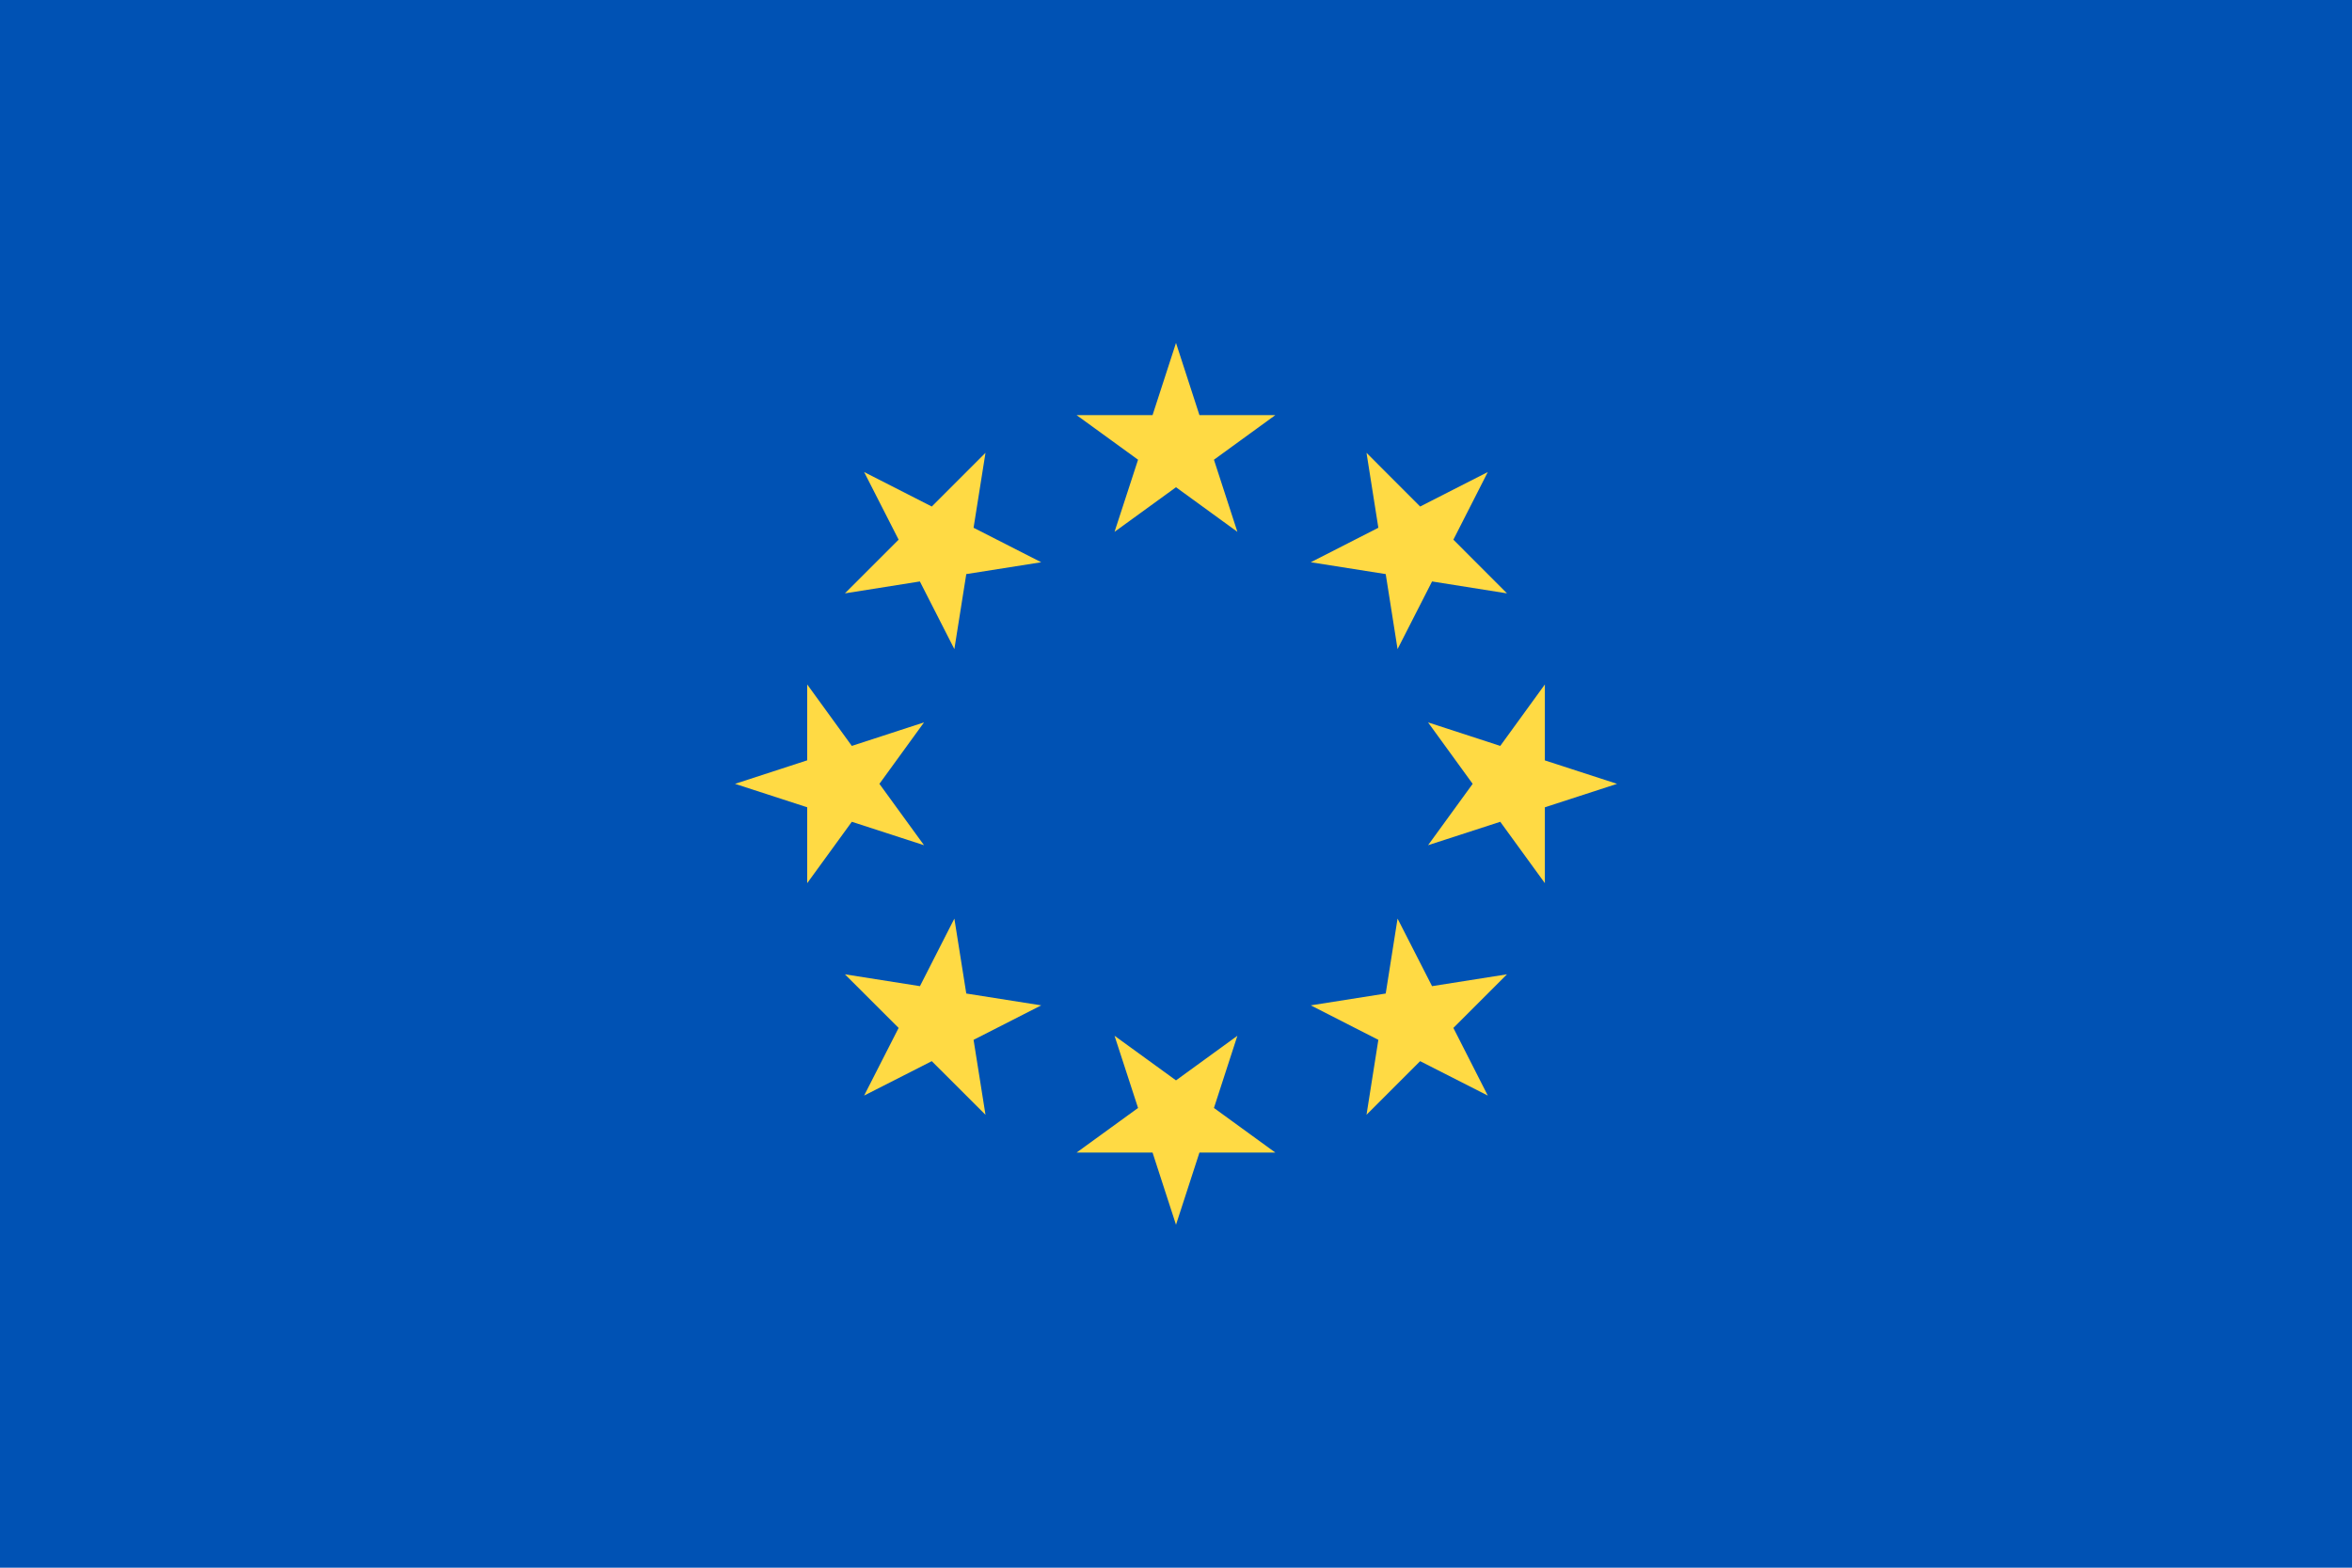
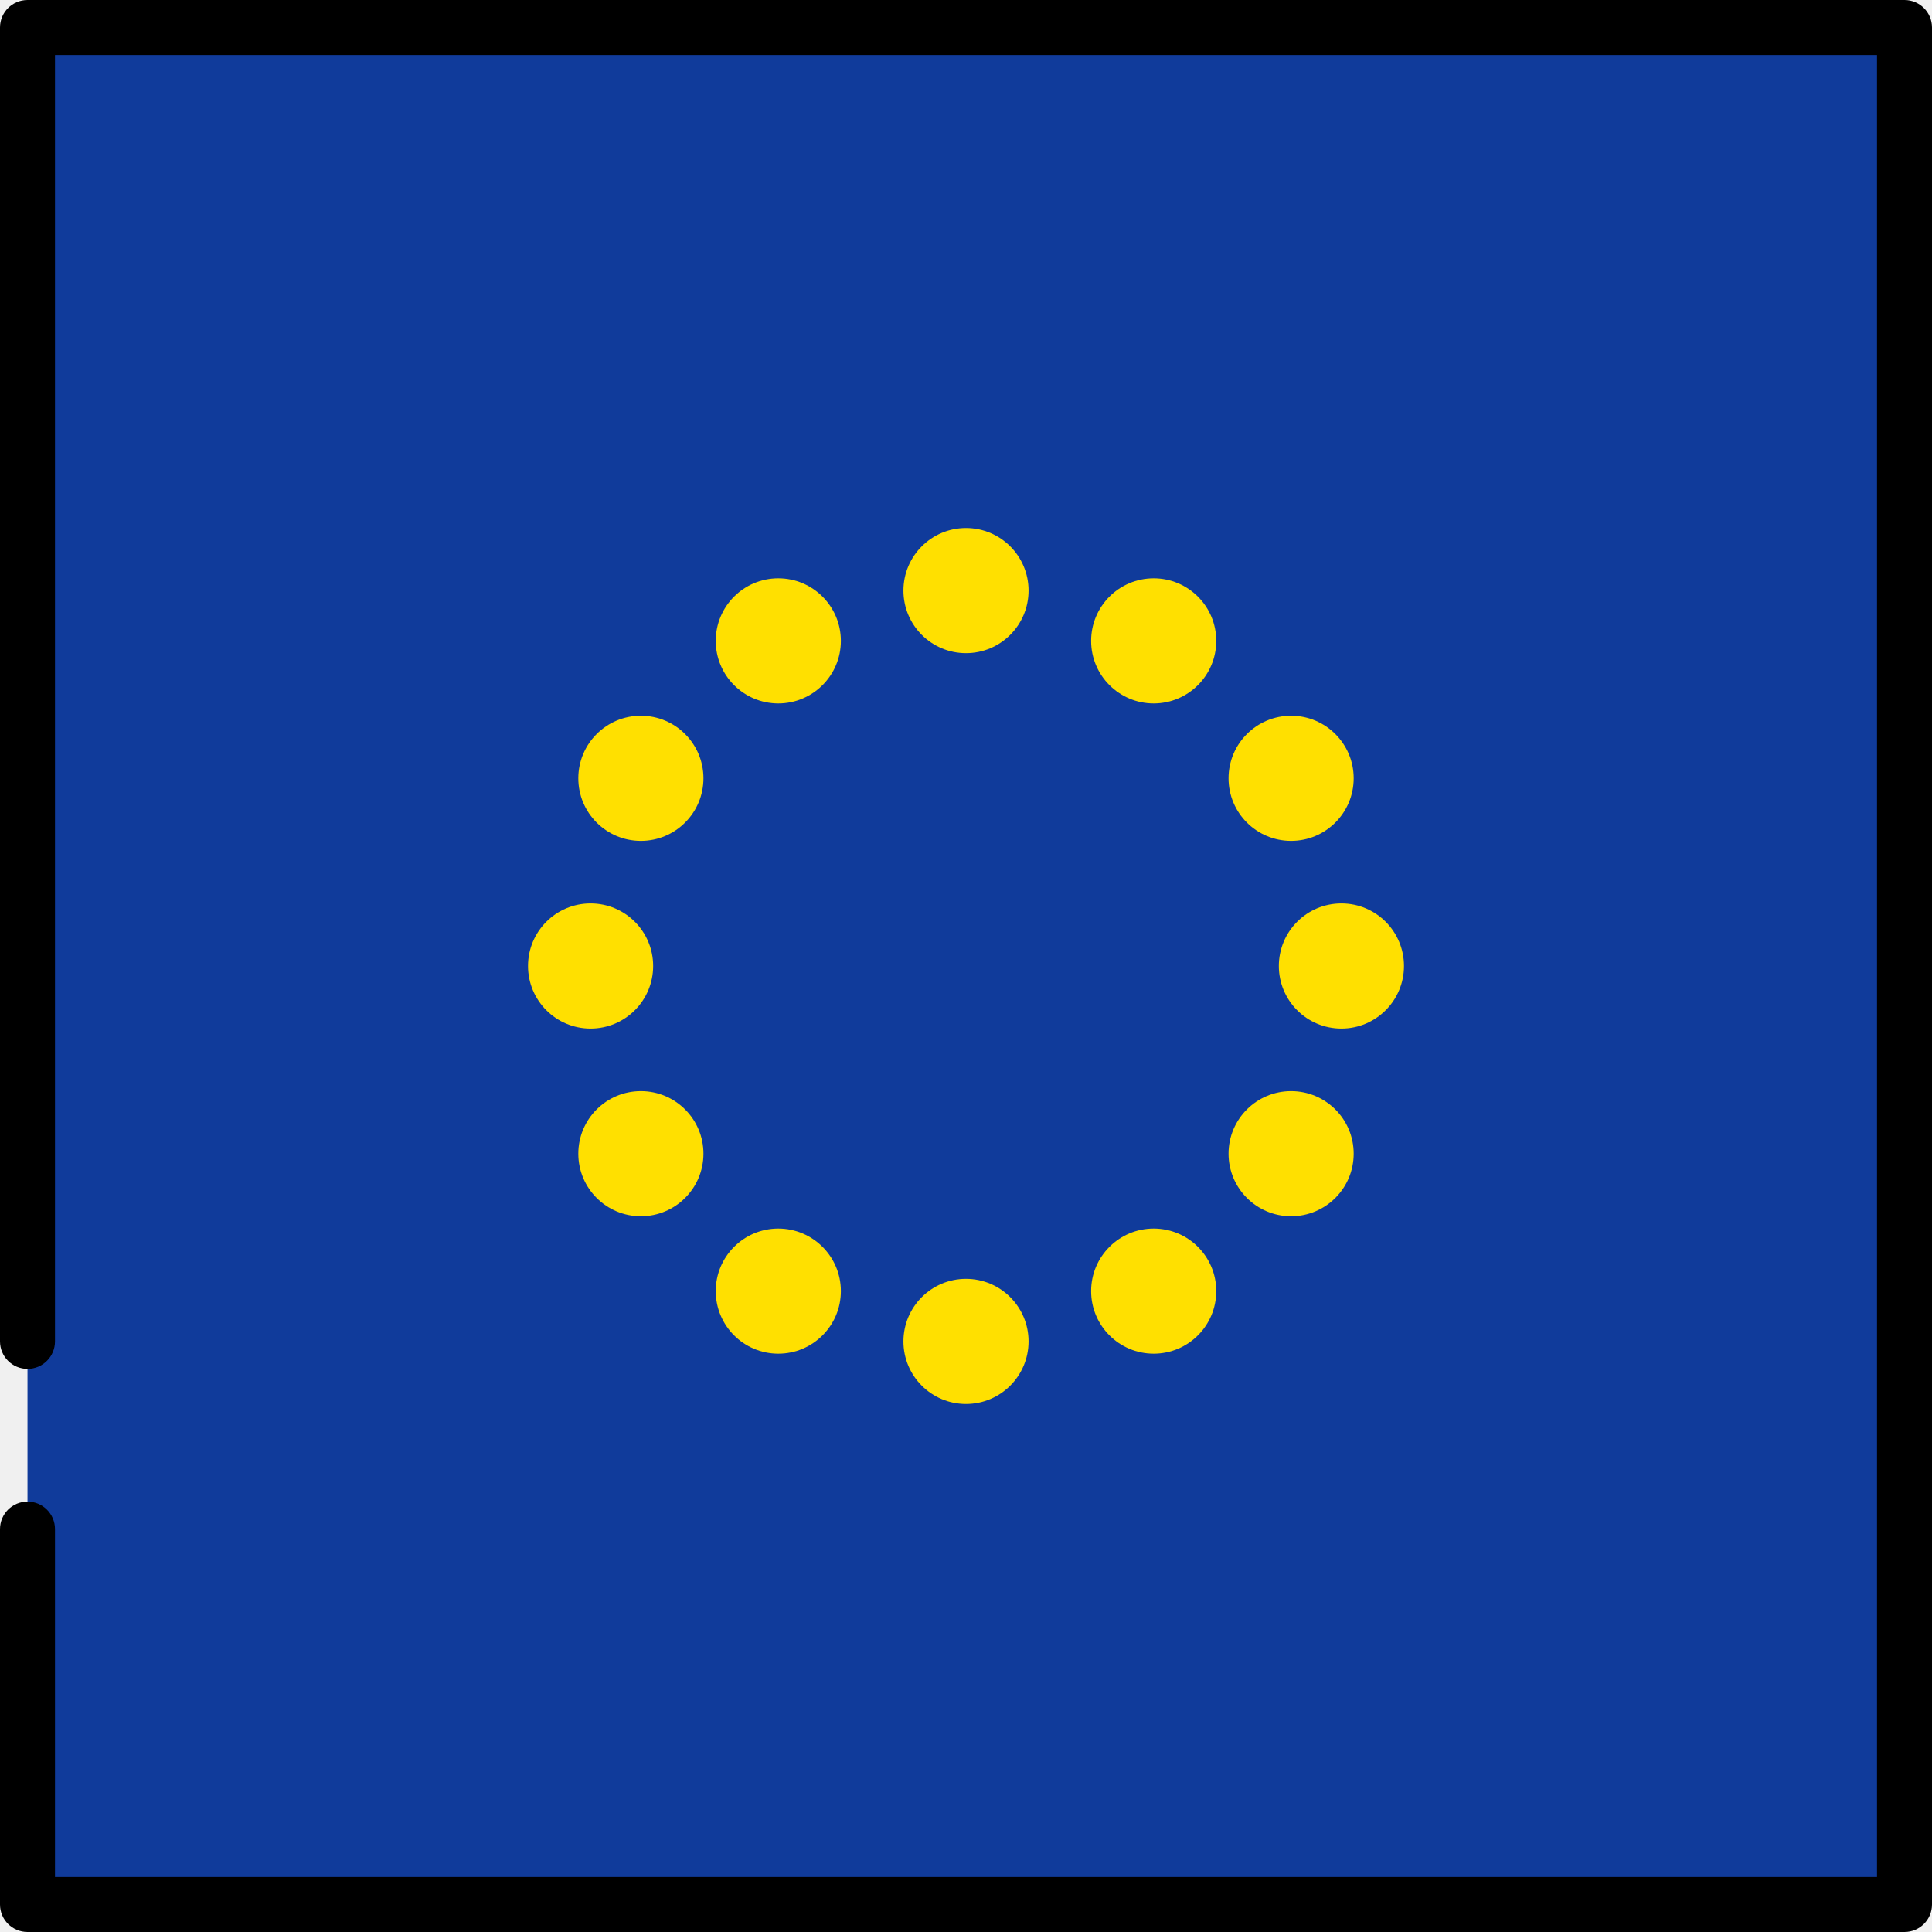
- <svg xmlns="http://www.w3.org/2000/svg" width="30" height="20" viewBox="0 0 30 20" fill="none">
-   <rect width="30" height="20" fill="#F5F5F5" />
-   <rect width="1876" height="988" transform="translate(-1160 -276)" fill="white" />
-   <path d="M30 0H0V20H30V0Z" fill="#0052B4" />
-   <path d="M15 4.375L15.299 5.296H16.267L15.484 5.865L15.783 6.785L15 6.216L14.216 6.785L14.516 5.865L13.732 5.296H14.701L15 4.375Z" fill="#FFDA44" />
-   <path d="M11.022 6.022L11.885 6.462L12.57 5.777L12.418 6.733L13.281 7.173L12.325 7.324L12.173 8.281L11.733 7.418L10.777 7.57L11.462 6.885L11.022 6.022Z" fill="#FFDA44" />
-   <path d="M9.375 10L10.296 9.7L10.296 8.732L10.865 9.516L11.786 9.216L11.217 10L11.786 10.783L10.865 10.484L10.296 11.267V10.299L9.375 10Z" fill="#FFDA44" />
-   <path d="M11.022 13.977L11.462 13.114L10.777 12.43L11.734 12.581L12.173 11.719L12.325 12.675L13.281 12.826L12.418 13.266L12.57 14.222L11.885 13.538L11.022 13.977Z" fill="#FFDA44" />
-   <path d="M15 15.625L14.701 14.704H13.732L14.516 14.135L14.216 13.214L15 13.783L15.783 13.214L15.484 14.135L16.267 14.704H15.299L15 15.625Z" fill="#FFDA44" />
-   <path d="M18.977 13.977L18.114 13.538L17.43 14.222L17.581 13.266L16.719 12.826L17.675 12.675L17.826 11.719L18.266 12.581L19.222 12.43L18.538 13.114L18.977 13.977Z" fill="#FFDA44" />
-   <path d="M20.626 10L19.705 10.299V11.267L19.136 10.484L18.215 10.783L18.784 10L18.215 9.216L19.136 9.516L19.705 8.732L19.705 9.701L20.626 10Z" fill="#FFDA44" />
-   <path d="M18.977 6.022L18.538 6.885L19.222 7.57L18.266 7.418L17.826 8.281L17.675 7.324L16.719 7.173L17.581 6.733L17.43 5.777L18.114 6.462L18.977 6.022Z" fill="#FFDA44" />
+ <svg xmlns="http://www.w3.org/2000/svg" version="1.1" id="Layer_1" x="0px" y="0px" viewBox="0 0 512 512" style="enable-background:new 0 0 512 512;" xml:space="preserve">
+   <rect x="7.286" y="7.286" style="fill:#103B9B;" width="497.43" height="497.43" />
+   <g>
+     <circle style="fill:#FFE000;" cx="256" cy="156.51" r="16.581" />
+     <circle style="fill:#FFE000;" cx="206.26" cy="169.84" r="16.581" />
+     <circle style="fill:#FFE000;" cx="169.84" cy="206.26" r="16.581" />
+     <circle style="fill:#FFE000;" cx="156.51" cy="256" r="16.581" />
+     <circle style="fill:#FFE000;" cx="169.84" cy="305.74" r="16.581" />
+     <circle style="fill:#FFE000;" cx="206.26" cy="342.16" r="16.581" />
+     <circle style="fill:#FFE000;" cx="256" cy="355.49" r="16.581" />
+     <circle style="fill:#FFE000;" cx="305.74" cy="342.16" r="16.581" />
+     <circle style="fill:#FFE000;" cx="342.16" cy="305.74" r="16.581" />
+     <circle style="fill:#FFE000;" cx="355.49" cy="256" r="16.581" />
+     <circle style="fill:#FFE000;" cx="342.16" cy="206.26" r="16.581" />
+     <circle style="fill:#FFE000;" cx="305.74" cy="169.84" r="16.581" />
+   </g>
+   <path d="M504.714,512H7.286C3.262,512,0,508.738,0,504.714v-99.486c0-4.025,3.262-7.286,7.286-7.286s7.287,3.262,7.287,7.286v92.199  h482.854V14.573H14.573v340.913c0,4.025-3.262,7.286-7.287,7.286S0,359.51,0,355.486V7.286C0,3.262,3.262,0,7.286,0h497.427  C508.738,0,512,3.262,512,7.286v497.427C512,508.738,508.738,512,504.714,512z" />
</svg>
